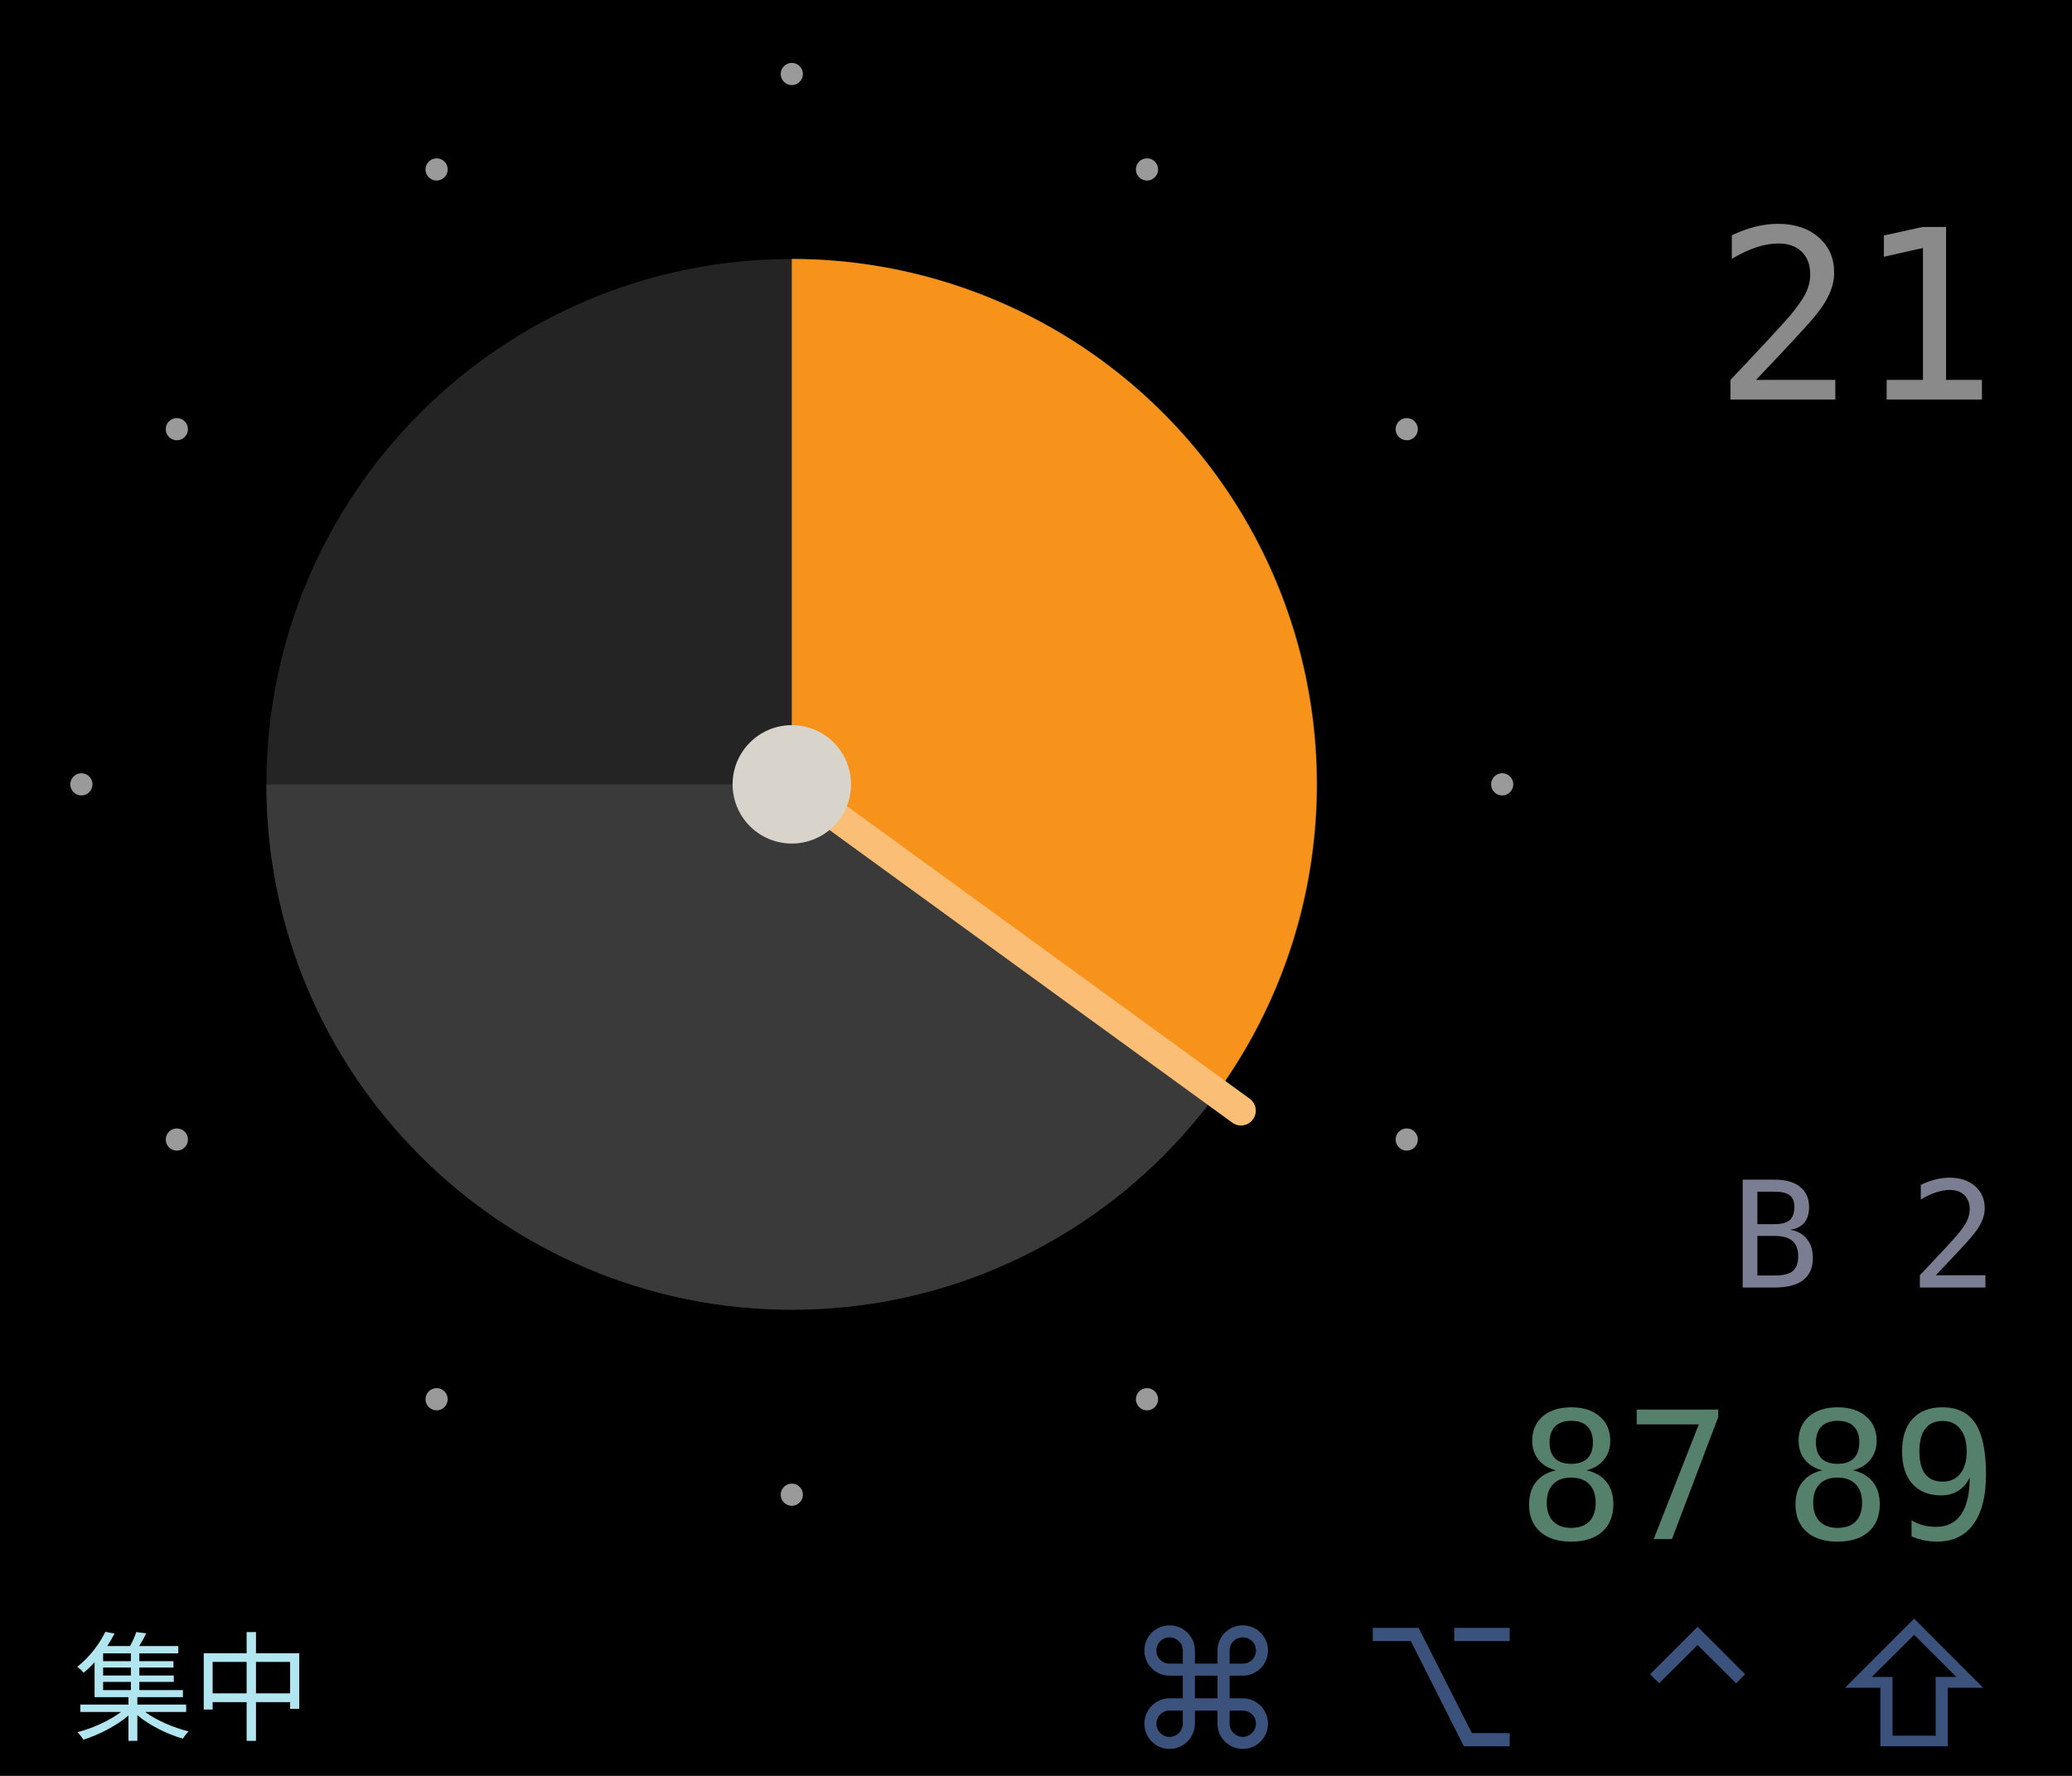
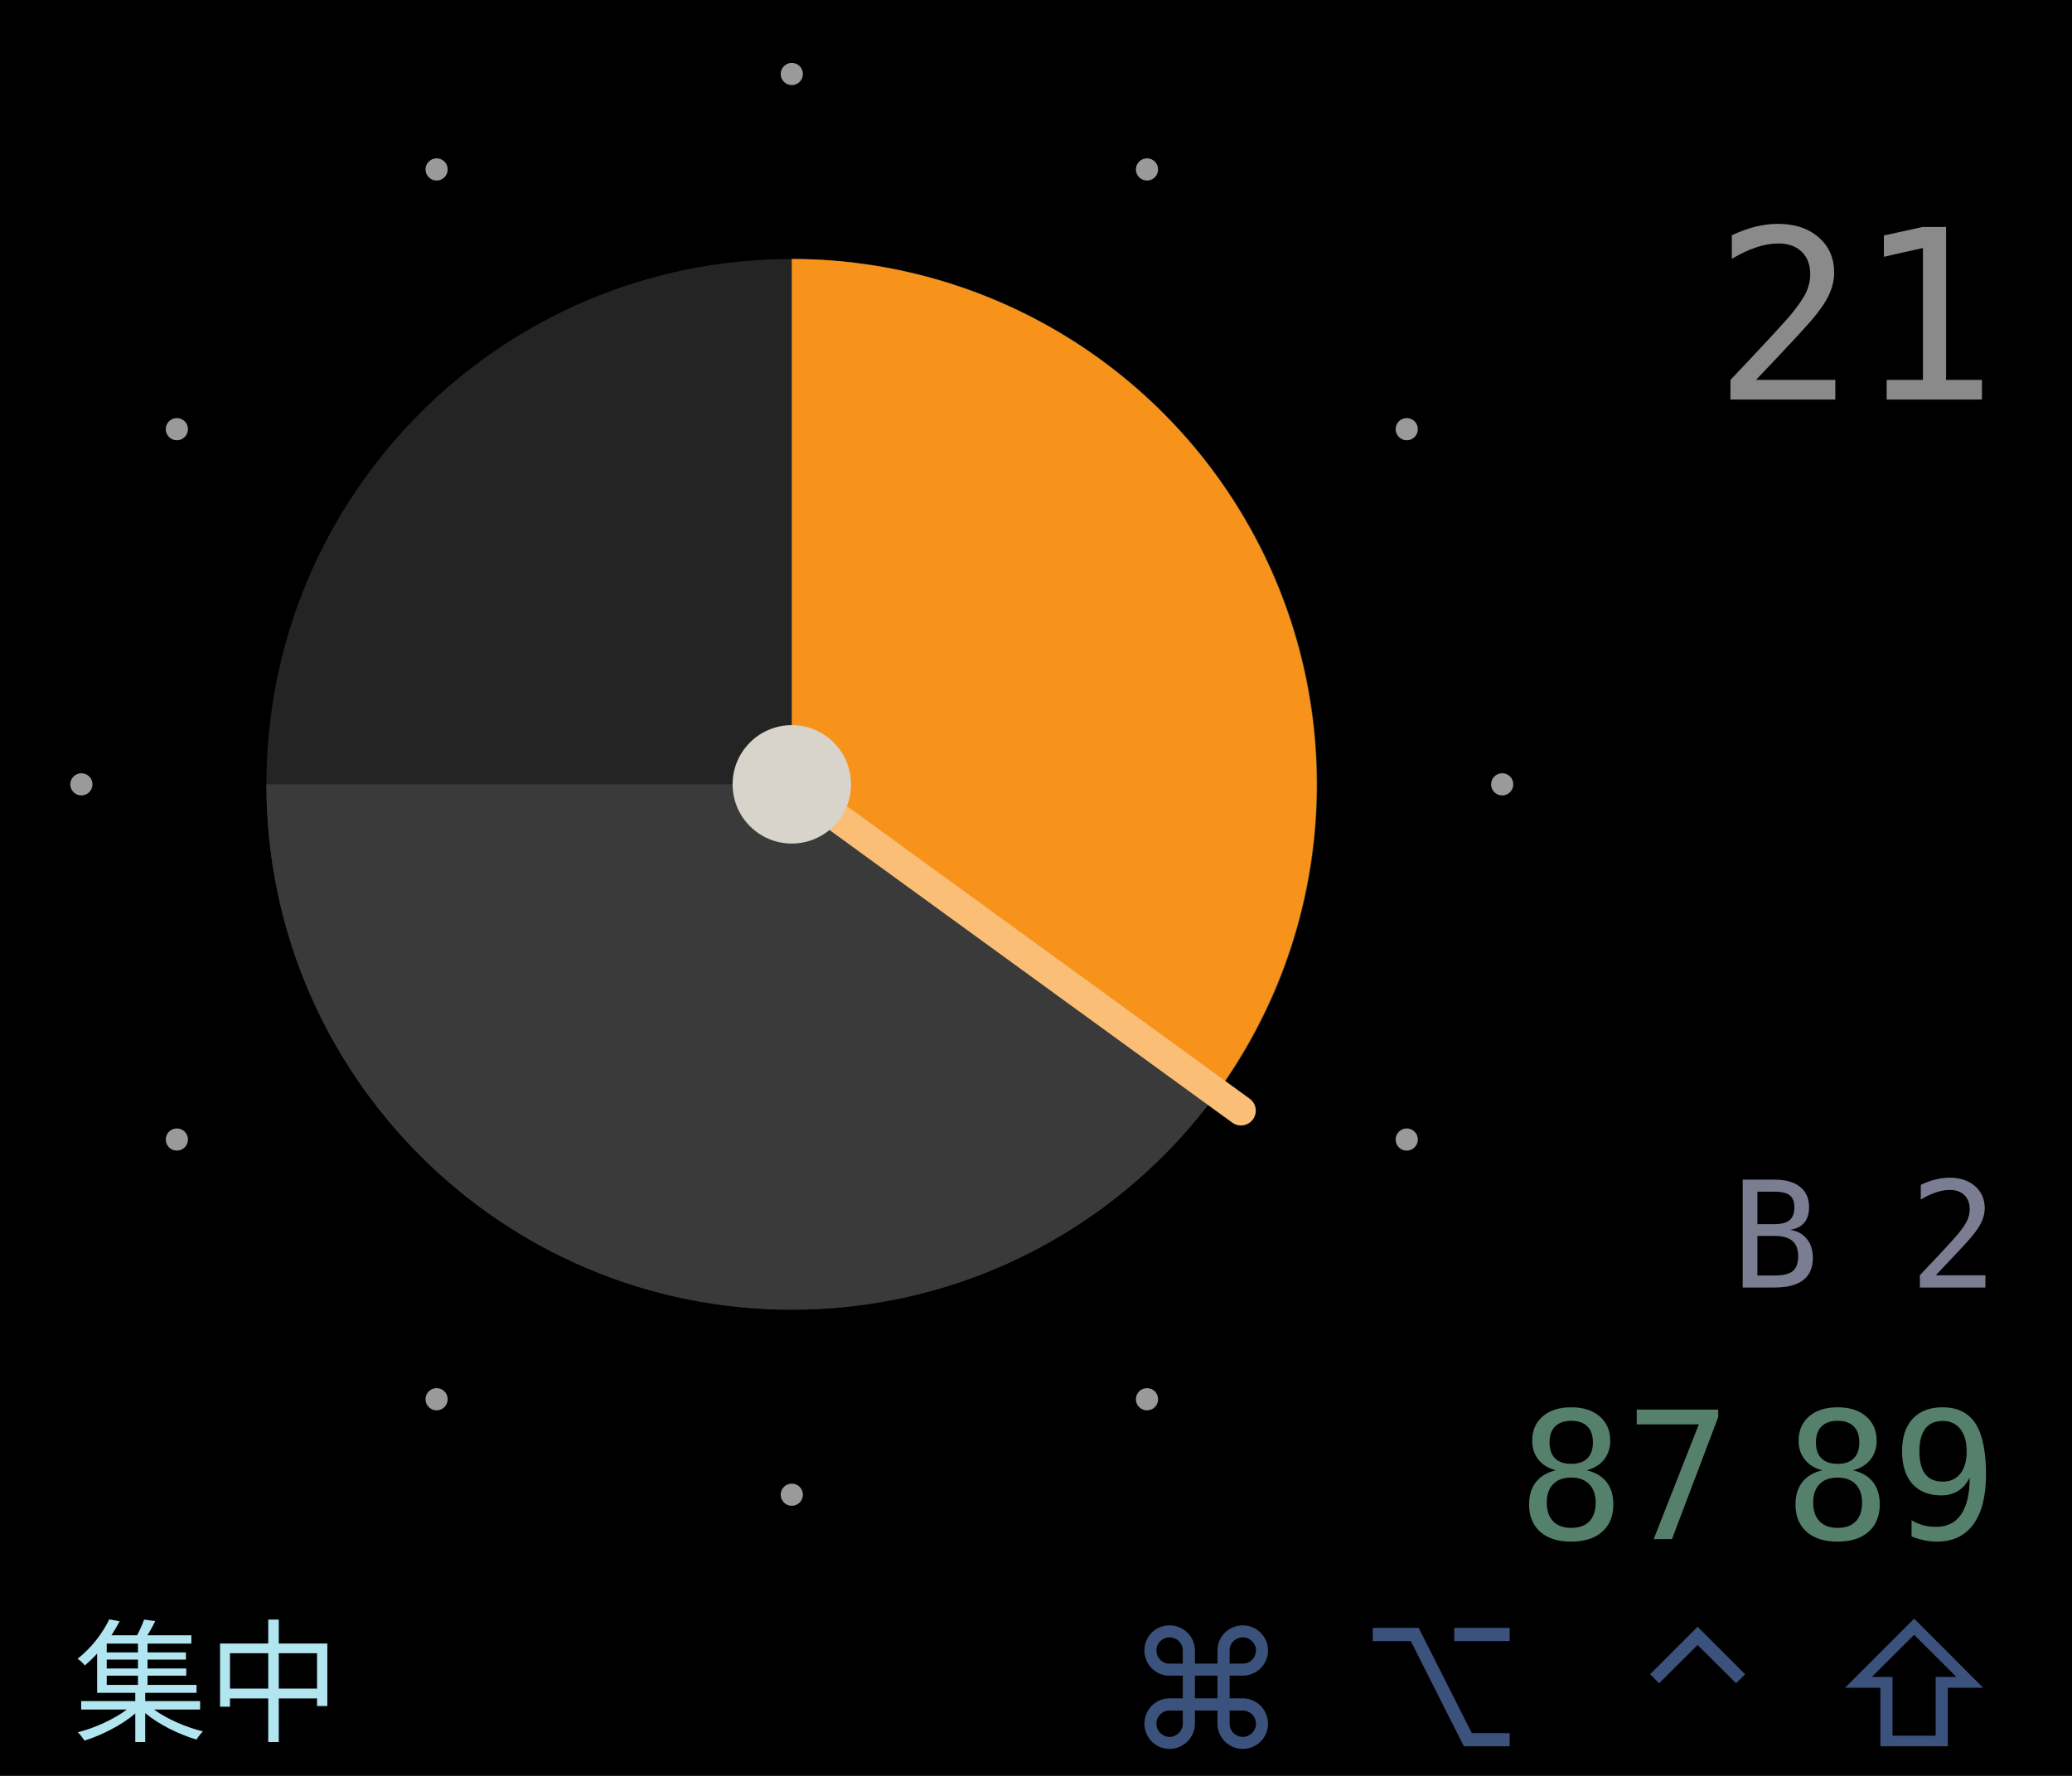
<svg xmlns="http://www.w3.org/2000/svg" width="560" height="480" viewBox="0 0 280 240" role="img" aria-label="Dial layout, 21 minutes remaining of a 60 minute face">
  <rect width="280" height="240" fill="#000000" />
  <circle cx="107.0" cy="10.0" r="1.5" fill="#9a9a9a" />
  <circle cx="155.0" cy="22.9" r="1.5" fill="#9a9a9a" />
  <circle cx="190.1" cy="58.0" r="1.5" fill="#9a9a9a" />
  <circle cx="203.0" cy="106.0" r="1.5" fill="#9a9a9a" />
  <circle cx="190.1" cy="154.0" r="1.5" fill="#9a9a9a" />
  <circle cx="155.0" cy="189.1" r="1.5" fill="#9a9a9a" />
  <circle cx="107.0" cy="202.0" r="1.5" fill="#9a9a9a" />
  <circle cx="59.0" cy="189.1" r="1.5" fill="#9a9a9a" />
  <circle cx="23.9" cy="154.0" r="1.5" fill="#9a9a9a" />
  <circle cx="11.0" cy="106.0" r="1.5" fill="#9a9a9a" />
  <circle cx="23.9" cy="58.0" r="1.5" fill="#9a9a9a" />
  <circle cx="59.0" cy="22.9" r="1.5" fill="#9a9a9a" />
  <circle cx="107" cy="106" r="71" fill="#242424" />
  <path d="M 107 106 L 107 35 A 71 71 0 1 1 36.0 106.0 Z" fill="#3a3a3a" />
  <path d="M 107 106 L 107 35 A 71 71 0 0 1 164.4 147.7 Z" fill="#f7931b" />
  <line x1="107" y1="106" x2="167.7" y2="150.1" stroke="#fabe76" stroke-width="4" stroke-linecap="round" />
  <circle cx="107" cy="106" r="8" fill="#d8d4cc" />
  <text x="270" y="54" text-anchor="end" font-family="ui-monospace,'SF Mono',Menlo,Consolas,monospace" font-size="32" fill="#8a8a8a">21</text>
  <text x="270" y="174" text-anchor="end" font-family="ui-monospace,'SF Mono',Menlo,Consolas,monospace" font-size="20" fill="#7b7d93">B 2</text>
  <text x="234" y="208" text-anchor="end" font-family="ui-monospace,'SF Mono',Menlo,Consolas,monospace" font-size="24" fill="#54806c">87</text>
  <text x="270" y="208" text-anchor="end" font-family="ui-monospace,'SF Mono',Menlo,Consolas,monospace" font-size="24" fill="#54806c">89</text>
-   <text x="10" y="234" font-family="Inter,'Helvetica Neue',Arial,sans-serif" font-size="16" fill="#b1e5f0">集中</text>
+   <text x="10" y="234" font-family="Inter,'Helvetica Neue',Arial,sans-serif" font-size="18" fill="#b1e5f0">集中</text>
  <text x="174" y="236" text-anchor="end" font-family="Inter,'Helvetica Neue',Arial,sans-serif" font-size="22" fill="#3b527c">⌘</text>
  <text x="206" y="236" text-anchor="end" font-family="Inter,'Helvetica Neue',Arial,sans-serif" font-size="22" fill="#3b527c">⌥</text>
  <text x="238" y="236" text-anchor="end" font-family="Inter,'Helvetica Neue',Arial,sans-serif" font-size="22" fill="#3b527c">⌃</text>
  <text x="270" y="236" text-anchor="end" font-family="Inter,'Helvetica Neue',Arial,sans-serif" font-size="22" fill="#3b527c">⇧</text>
</svg>
